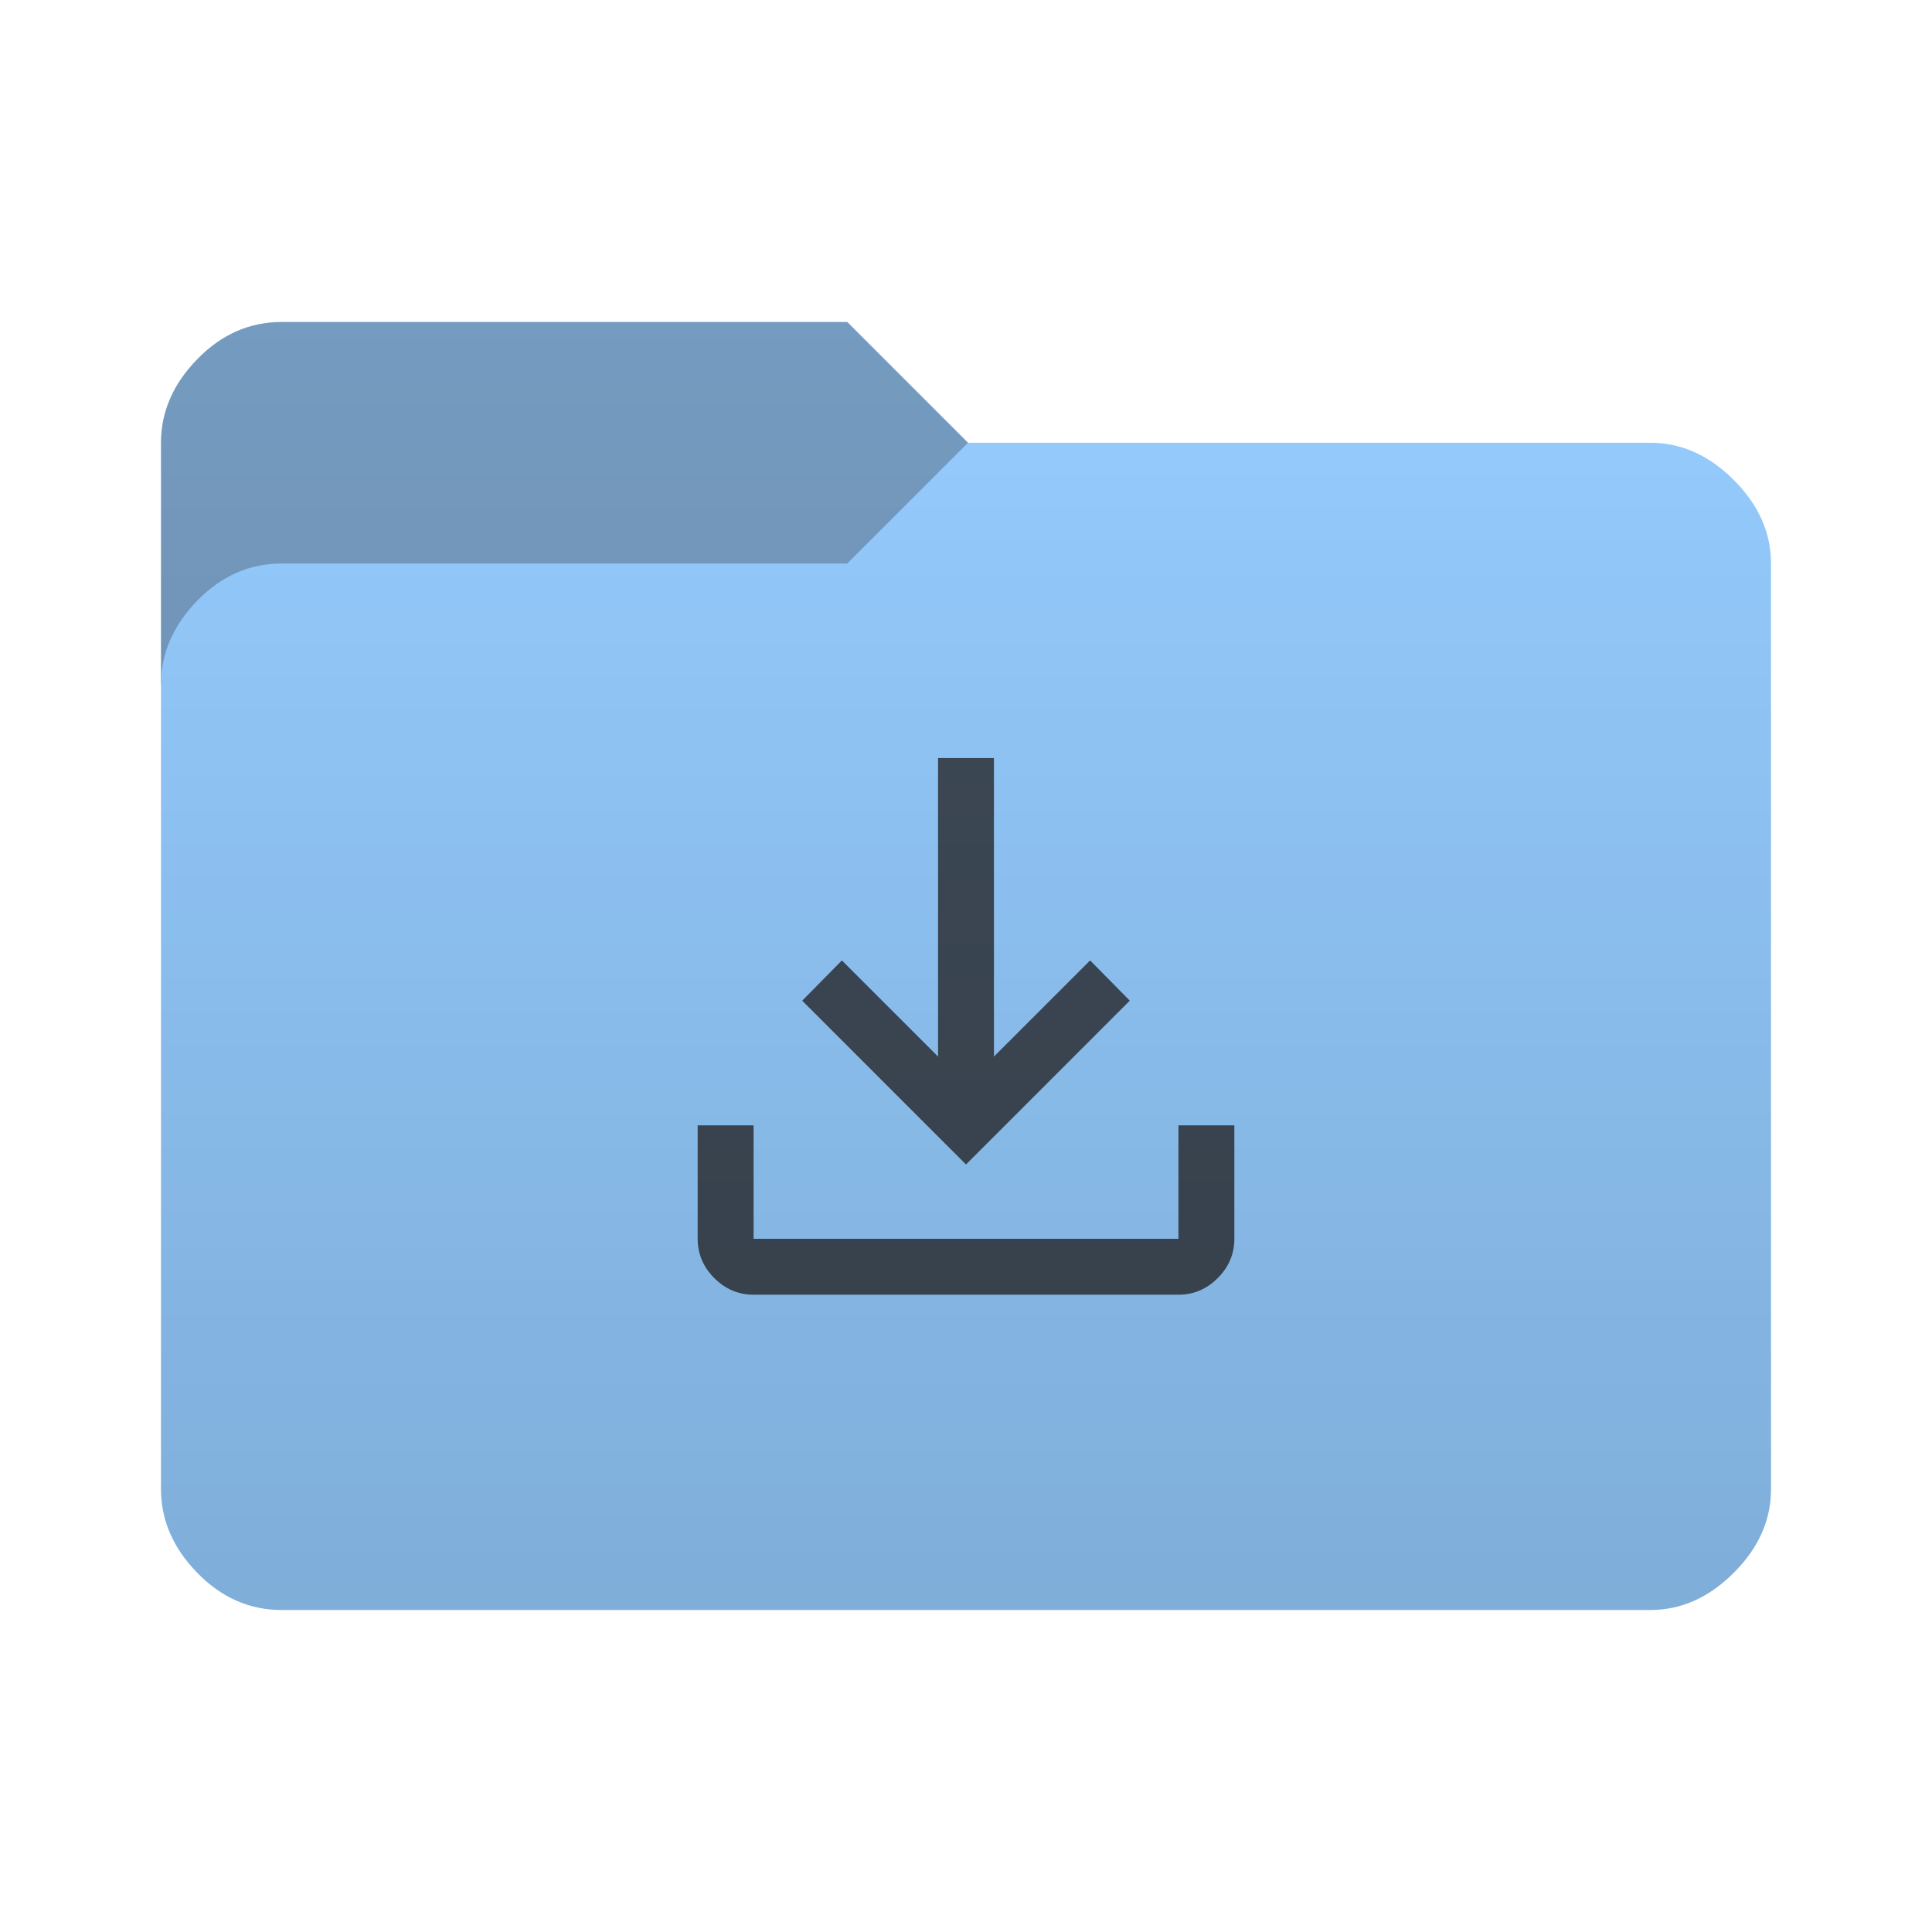
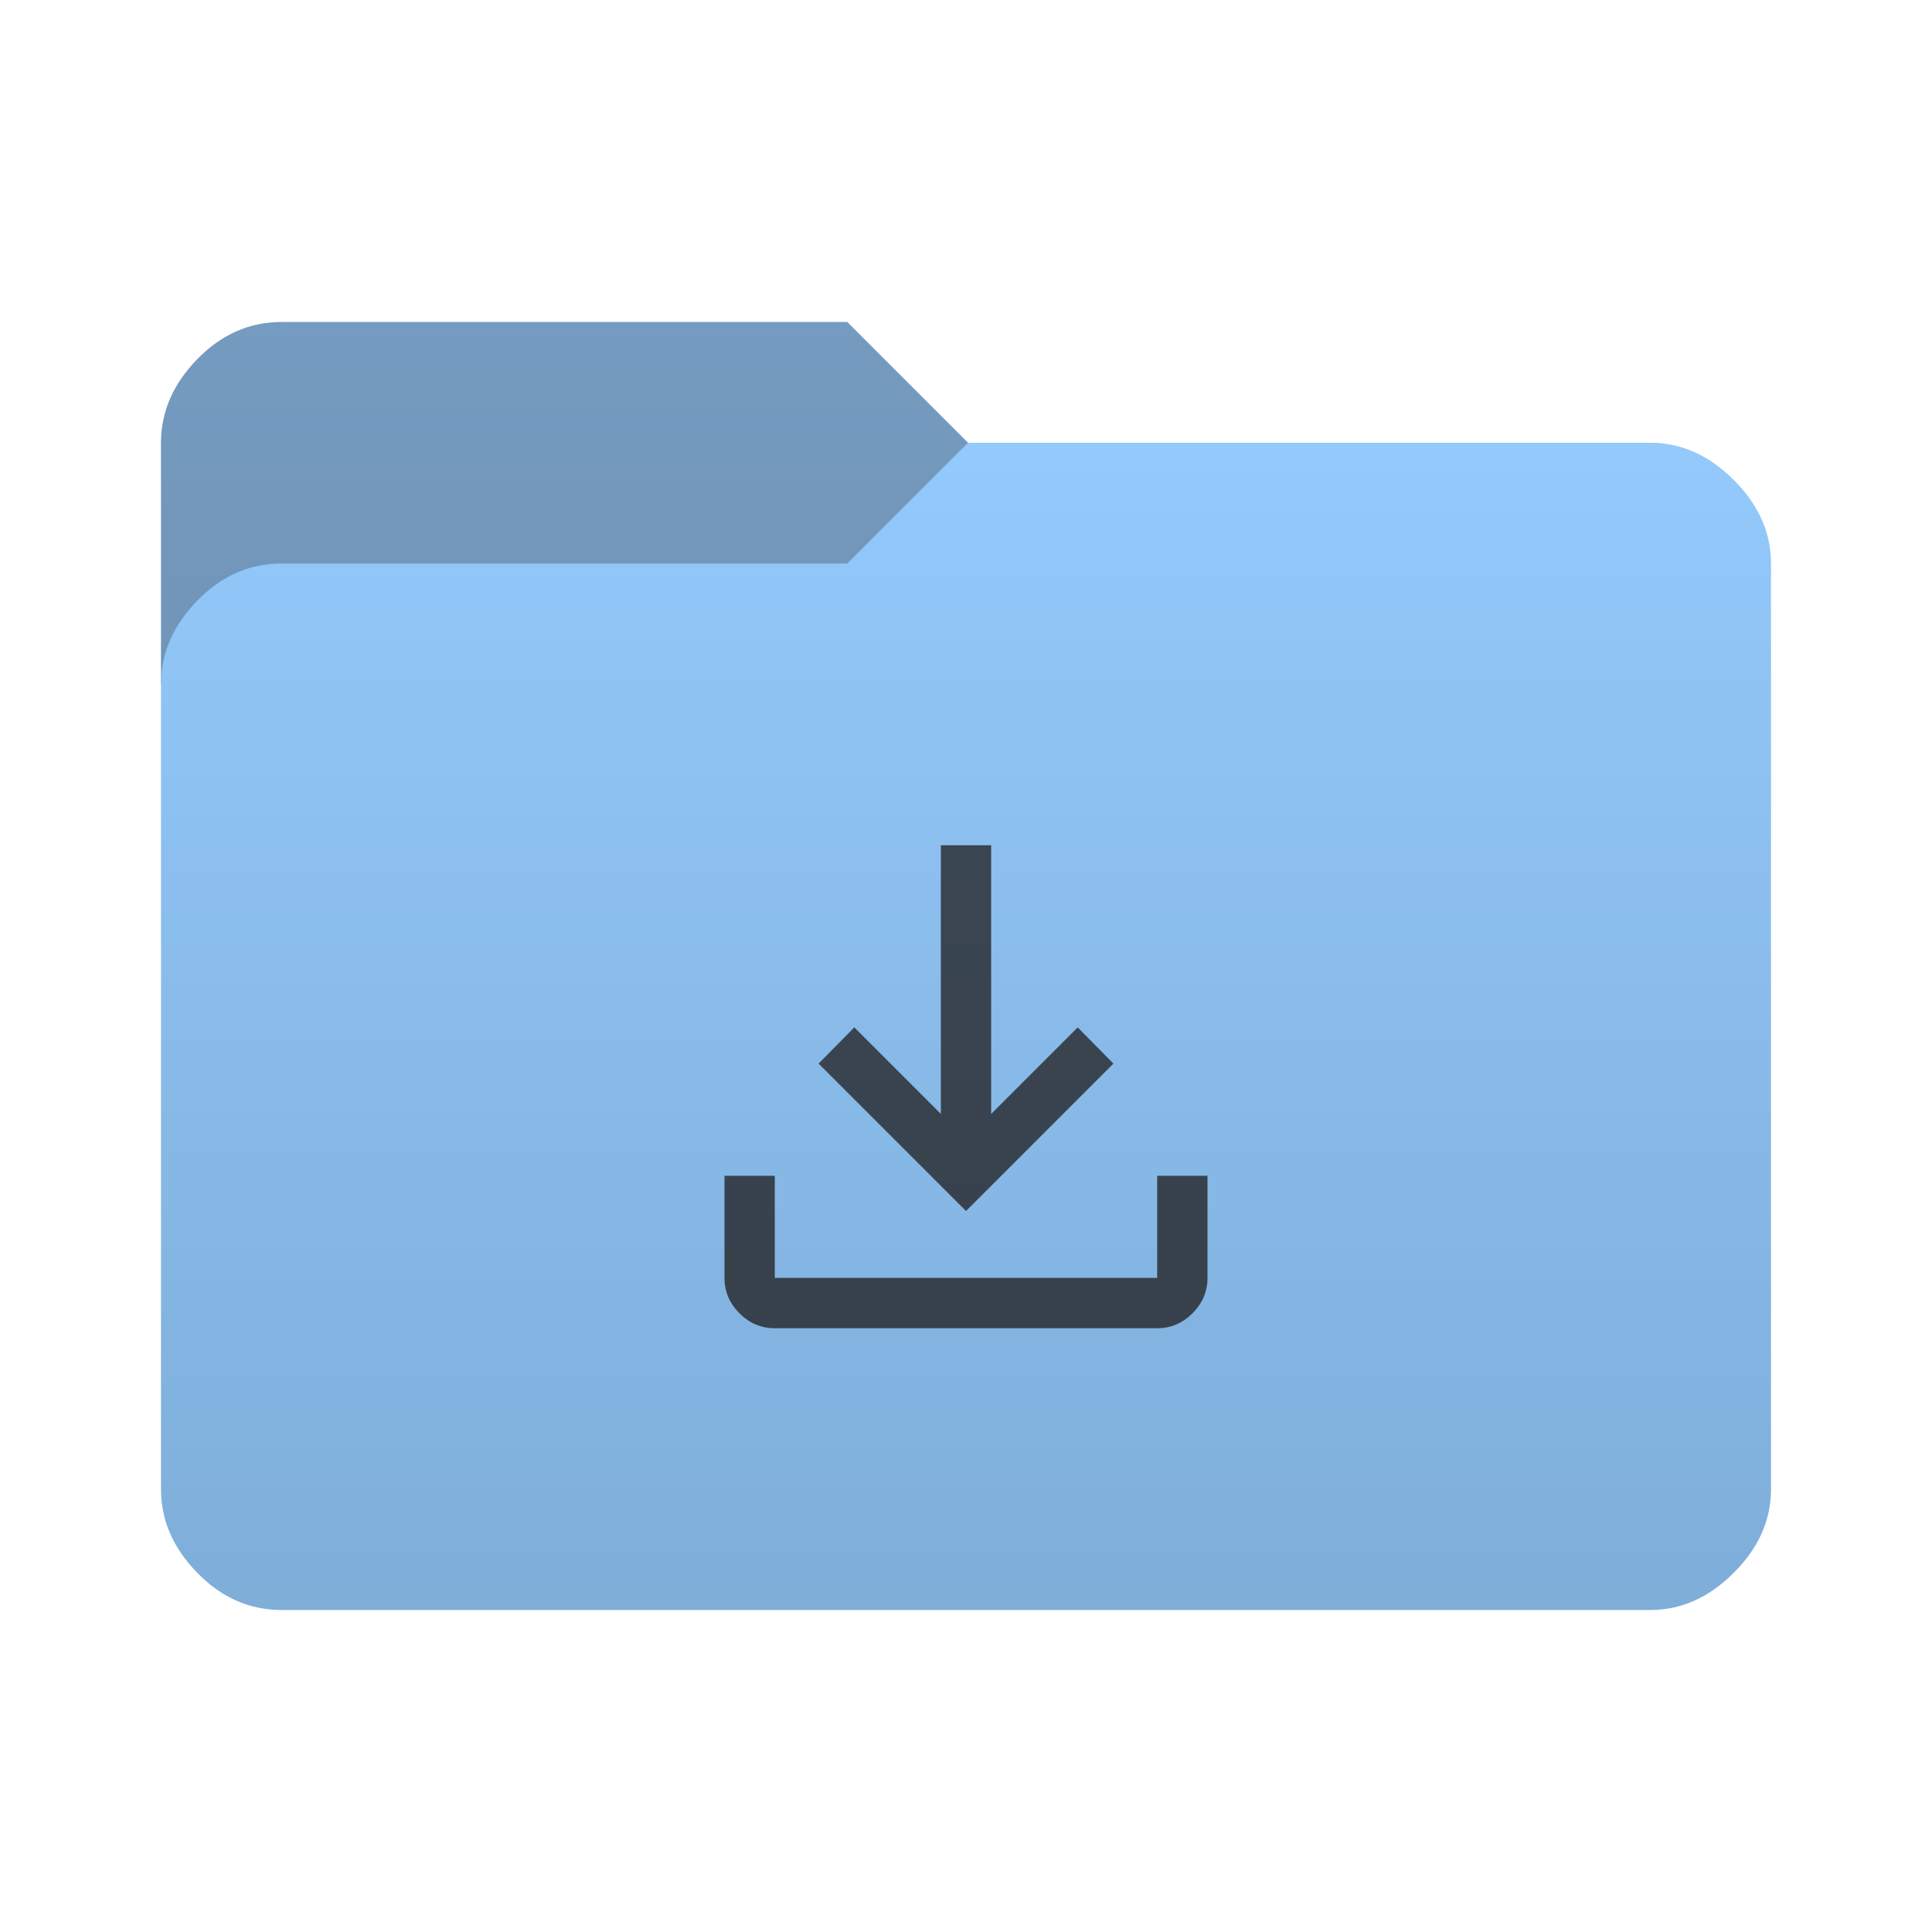
<svg xmlns="http://www.w3.org/2000/svg" height="96" width="96" version="1.1">
  <defs>
    <style type="text/css" id="current-color-scheme">
      .ColorScheme-Accent {
        color: #95ccff;
      }

      .ColorScheme-Background {
        color: #28292d;
      }
    </style>
    <linearGradient id="lg1" x1="48" y1="80" x2="48" y2="16" gradientUnits="userSpaceOnUse">
      <stop stop-opacity="0.15" offset="0" />
      <stop stop-opacity="0" offset="1" />
    </linearGradient>
+     <path id="folder-back" d="M 8,34 v -12 q 0,-2.3 1.8,-4.15 1.8,-1.85 4.2,-1.85 h 28.1 l 6,6 v 12 z" />
+     <path id="icon" d="m 48,60.175 -7.325,-7.325 1.775,-1.8 4.3,4.3 V 42 h 2.5 v 13.35 l 4.3,-4.3 1.775,1.8 z m -9.5,5.825 q -1.013,0 -1.757,-0.744 -0.744,-0.744 -0.744,-1.757 v -5.075 h 2.5 v 5.075 h 19 v -5.075 h 2.5 v 5.075 q 0,1.013 -0.744,1.757 -0.744,0.744 -1.757,0.744 z" />
  </defs>
-   <path d="M 8,34 v -12 q 0,-2.3 1.8,-4.15 1.8,-1.85 4.2,-1.85 h 28.1 l 6,6 v 12 z" class="ColorScheme-Accent" fill="currentColor" />
-   <path d="M 8,34 v -12 q 0,-2.3 1.8,-4.15 1.8,-1.85 4.2,-1.85 h 28.1 l 6,6 v 12 z" class="ColorScheme-Background" fill="currentColor" opacity="0.3" />
+   <use href="#folder-back" class="ColorScheme-Accent" fill="currentColor" />
+   <use href="#folder-back" class="ColorScheme-Background" fill="currentColor" opacity="0.3" />
  <path d="M 14,80 q -2.4,0 -4.2,-1.85 -1.8,-1.85 -1.8,-4.15 v -40 q 0,-2.3 1.8,-4.15 1.8,-1.85 4.2,-1.85 h 28.1 l 6,-6 h 33.9 q 2.3,0 4.15,1.85 1.85,1.85 1.85,4.15 v 46 q 0,2.3 -1.85,4.15 -1.85,1.85 -4.15,1.85 z" class="ColorScheme-Accent" fill="currentColor" />
-   <path d="m 48,57.862 -8.139,-8.139 1.972,-2 4.778,4.778 V 37.667 h 2.778 v 14.833 l 4.778,-4.778 1.972,2 z m -10.555,6.472 q -1.125,0 -1.952,-0.826 Q 34.667,62.681 34.667,61.556 v -5.639 h 2.778 v 5.639 h 21.111 v -5.639 h 2.778 v 5.639 q 0,1.125 -0.826,1.952 -0.827,0.826 -1.952,0.826 z" class="ColorScheme-Background" fill="currentColor" opacity="0.8" />
+   <use href="#icon" class="ColorScheme-Background" fill="currentColor" opacity="0.8" />
  <path d="M 14,80 Q 11.6,80 9.8,78.15 8,76.3 8,74 V 22 Q 8,19.7 9.8,17.85 11.6,16 14,16 h 28.1 l 6,6 H 82 q 2.3,0 4.15,1.85 Q 88,25.7 88,28 v 46 q 0,2.3 -1.85,4.15 Q 84.3,80 82,80 Z" fill="url(#lg1)" />
</svg>
